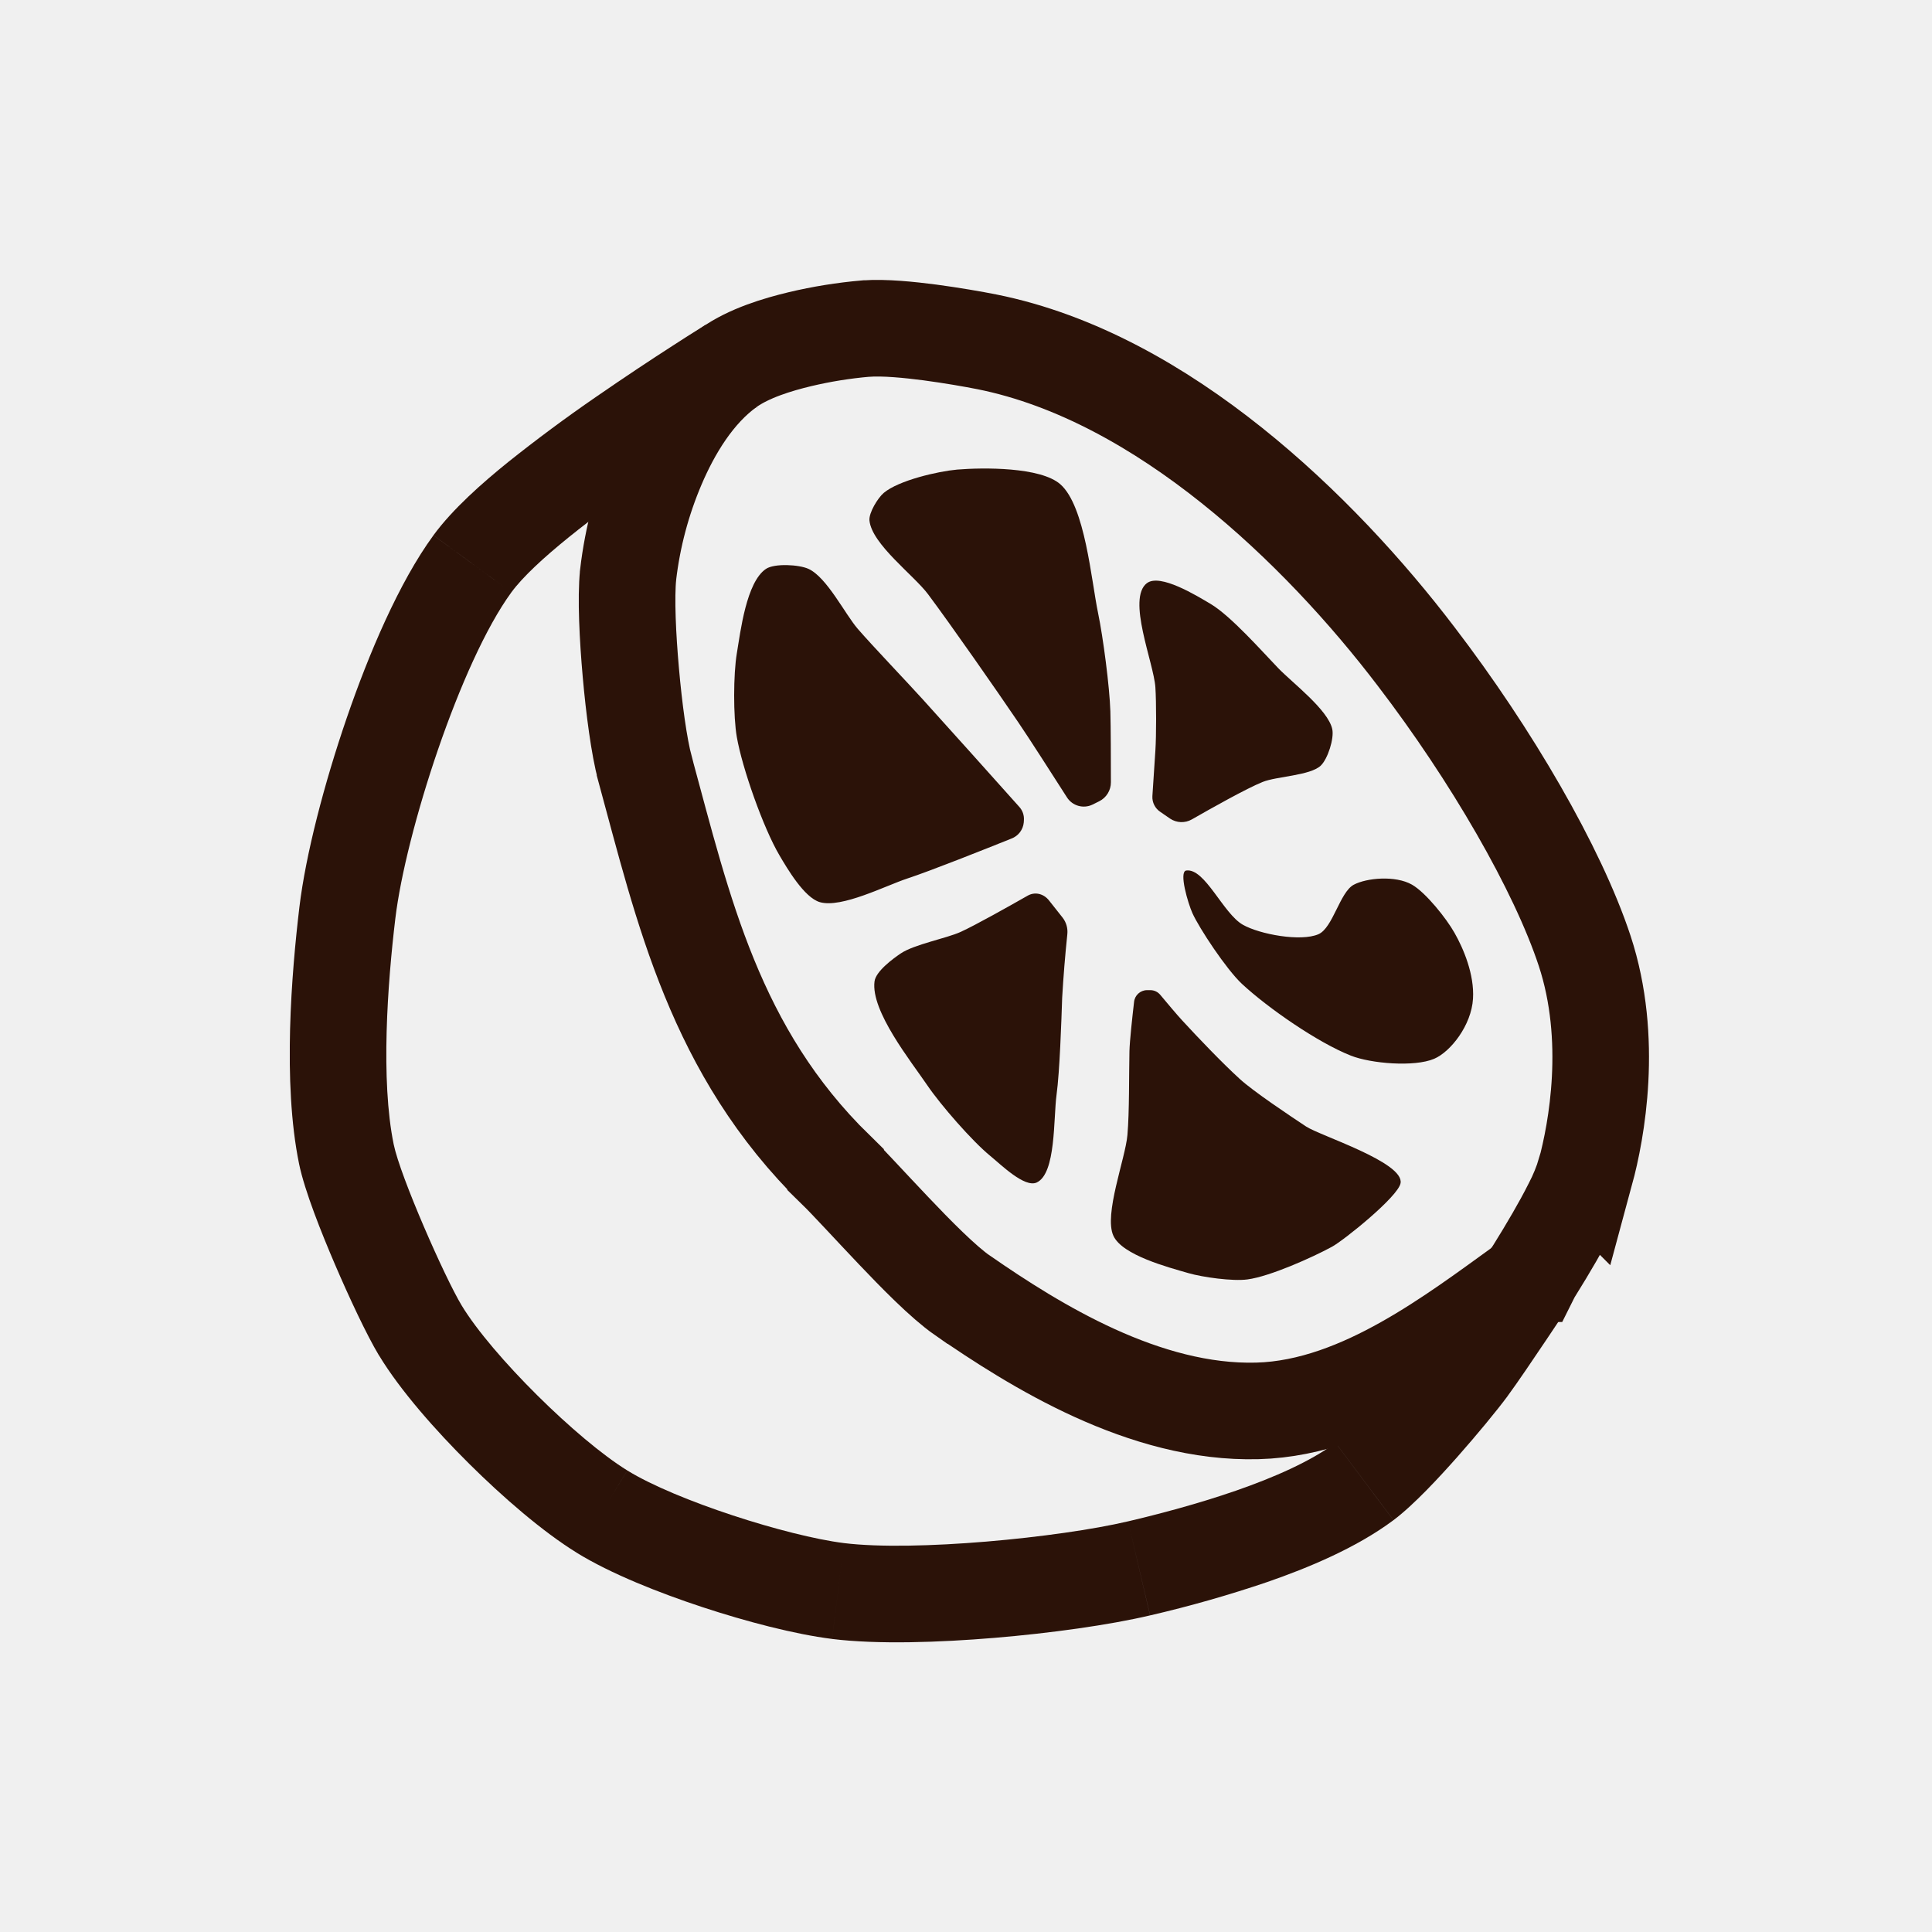
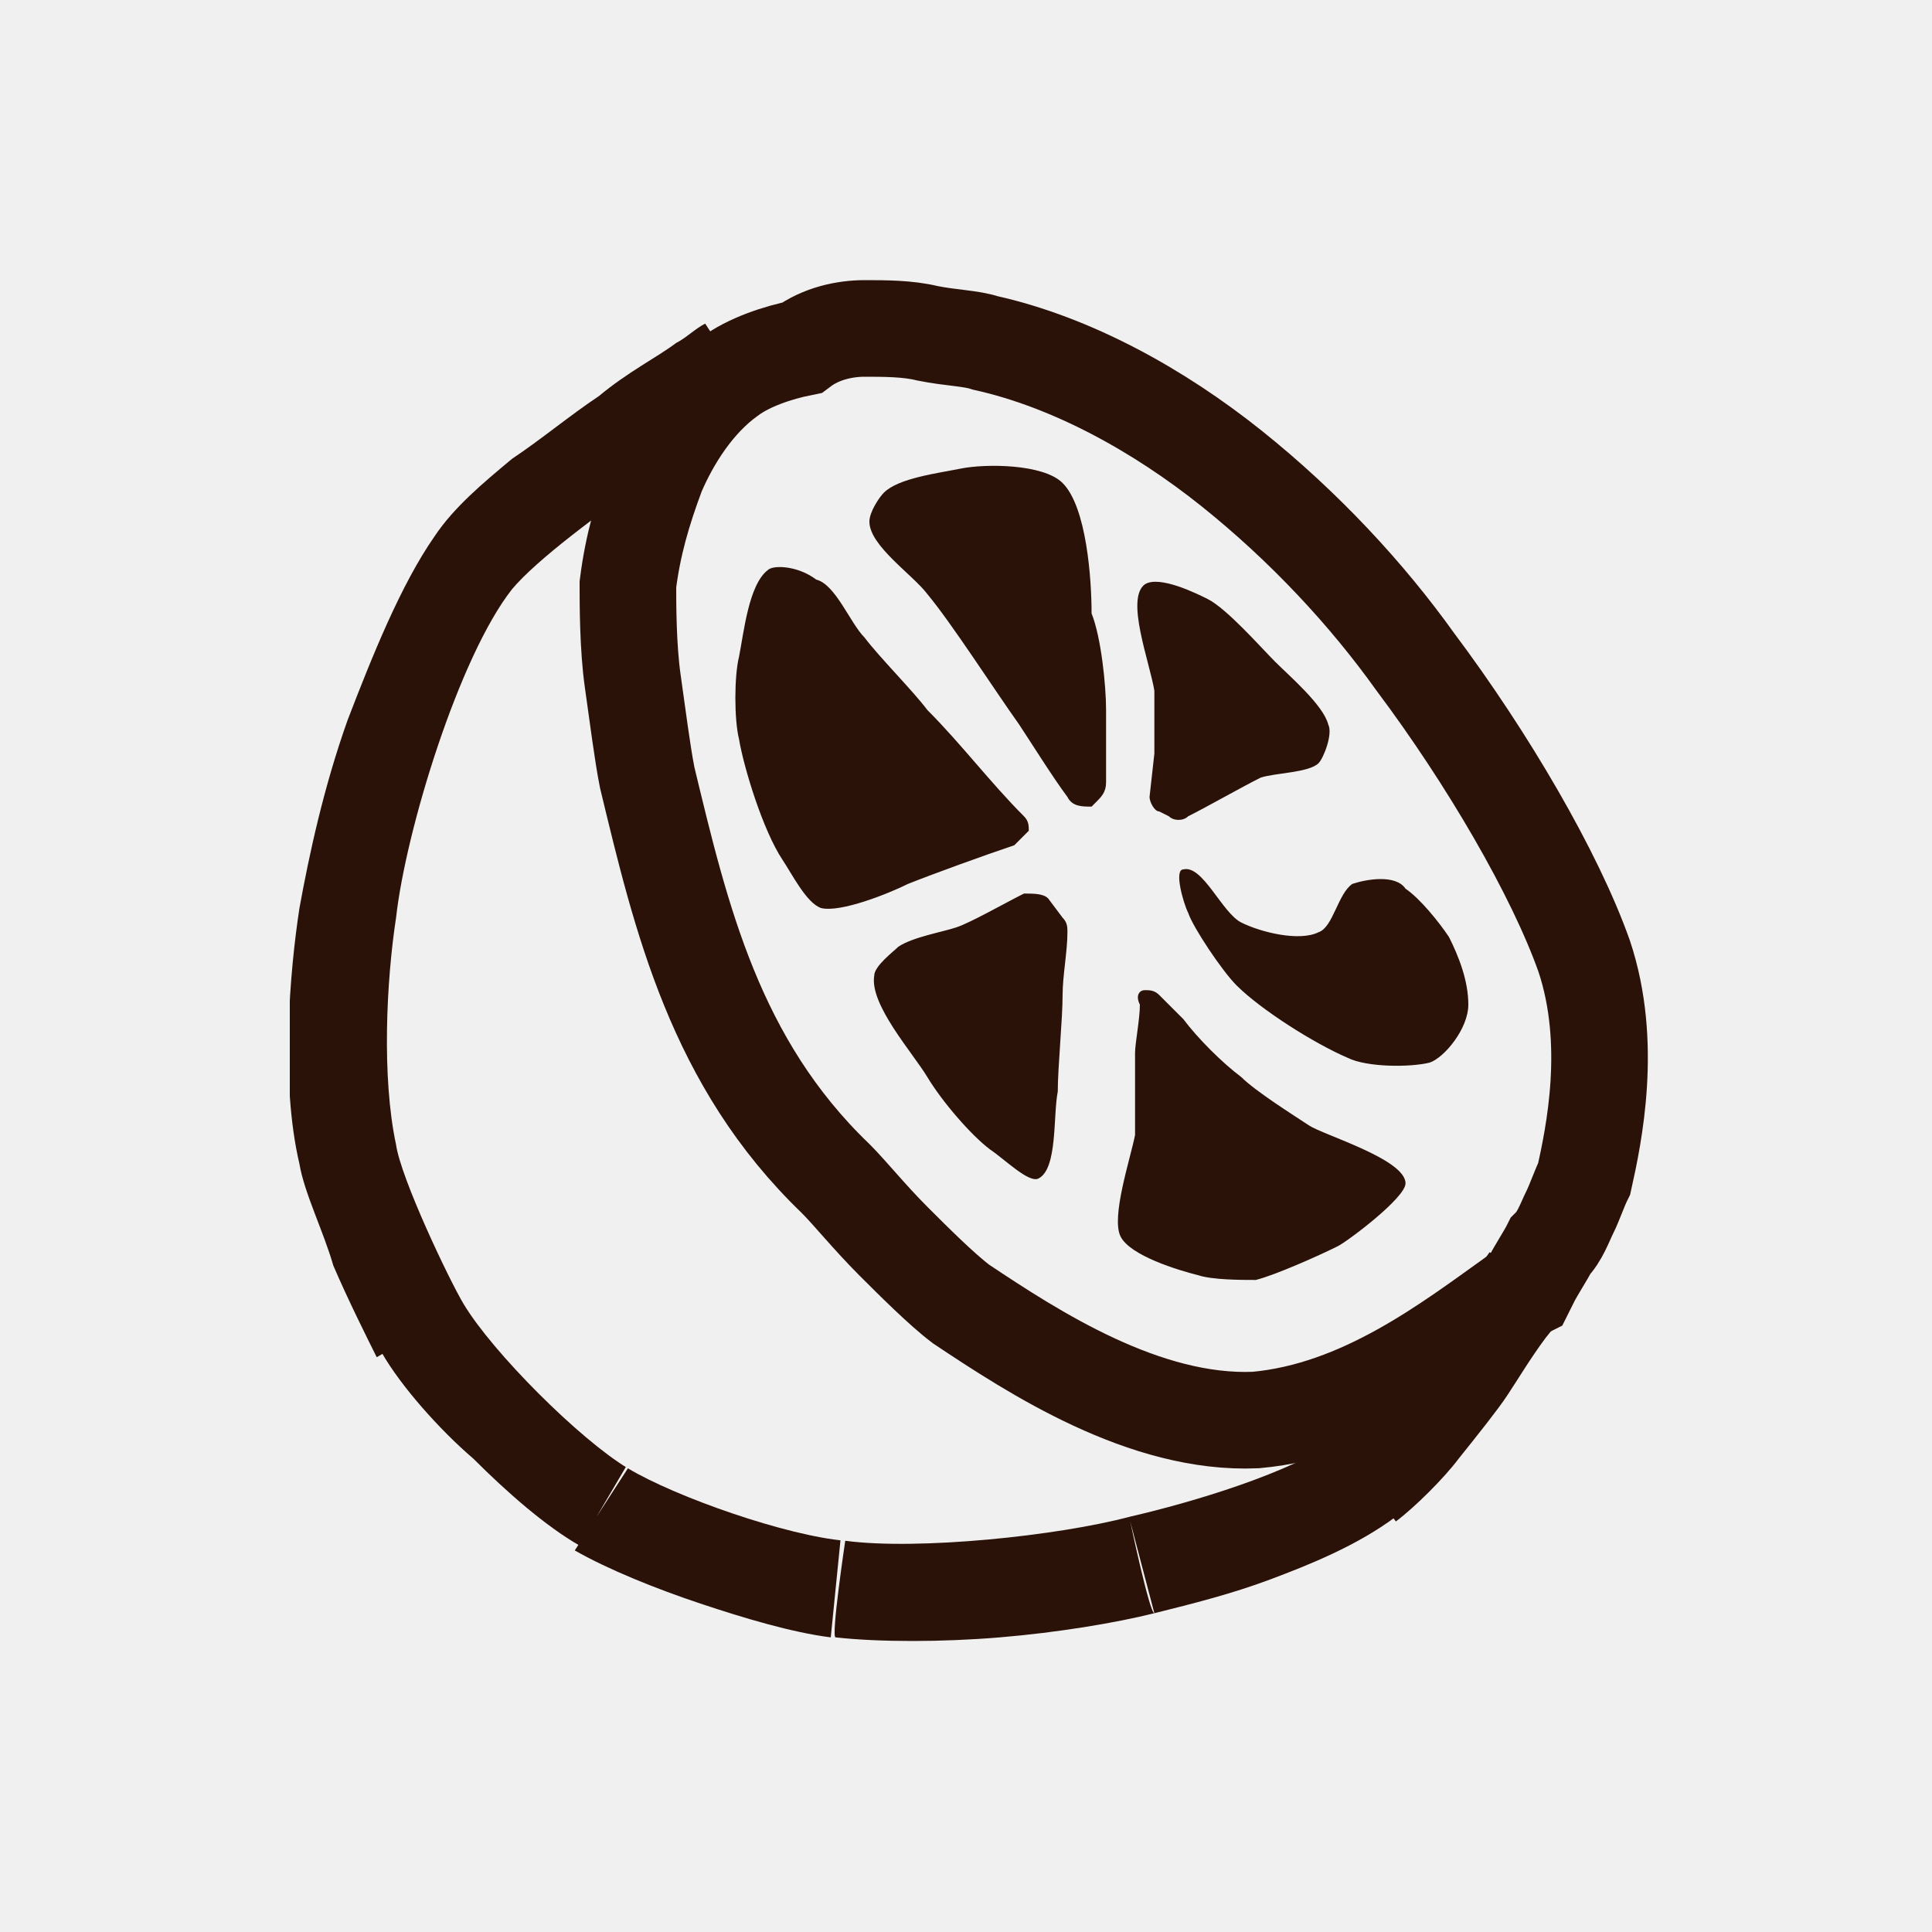
- <svg xmlns="http://www.w3.org/2000/svg" width="40" height="40" fill="none" viewBox="0 0 40 40">
-   <mask id="a" width="27" height="28" x="5.998" y="6.426" fill="#000" maskUnits="userSpaceOnUse">
-     <path fill="#fff" d="M5.998 6.426h27v28h-27z" />
-     <path d="M15.66 8.426s-4.132 2.554-5.072 3.837c-1.057 1.446-2.19 4.974-2.403 6.754-.162 1.349-.307 3.346-.034 4.676.138.67 1.055 2.75 1.406 3.333.628 1.038 2.4 2.784 3.432 3.419 1.008.622 3.312 1.356 4.484 1.503 1.463.18 4.445-.113 5.882-.45 1.255-.295 3.263-.855 4.296-1.626.472-.352 1.602-1.68 1.953-2.156.336-.457 1.274-1.877 1.274-1.877" />
+ <svg xmlns="http://www.w3.org/2000/svg" version="1.1" id="Calque_1" x="0px" y="0px" width="40px" height="40px" viewBox="0 0 40 40" style="enable-background:new 0 0 40 40;" xml:space="preserve">
+   <style type="text/css">
+ 	.st0{fill:#FFFFFF;filter:url(#Adobe_OpacityMaskFilter);}
+ 	.st1{mask:url(#a_1_);fill:#2B1208;}
+ 	.st2{fill:none;stroke:#2B1208;stroke-width:2;}
+ 	.st3{fill:#2B1208;}
+ </style>
+   <defs>
+     <filter id="Adobe_OpacityMaskFilter" filterUnits="userSpaceOnUse" x="6" y="6.7" width="26.5" height="27.3">
+       <feColorMatrix type="matrix" values="1 0 0 0 0  0 1 0 0 0  0 0 1 0 0  0 0 0 1 0" />
+     </filter>
+   </defs>
+   <mask maskUnits="userSpaceOnUse" x="6" y="6.7" width="26.5" height="27.3" id="a_1_">
+     <path class="st0" d="M6,6.4h27v28H6L6,6.4z" />
+     <path d="M15.7,8.4c0,0-4.1,2.6-5.1,3.8c-1.1,1.4-2.2,5-2.4,6.8c-0.2,1.3-0.3,3.3,0,4.7c0.1,0.7,1.1,2.8,1.4,3.3   c0.6,1,2.4,2.8,3.4,3.4c1,0.6,3.3,1.4,4.5,1.5c1.5,0.2,4.4-0.1,5.9-0.5c1.3-0.3,3.3-0.9,4.3-1.6c0.5-0.4,1.6-1.7,2-2.2   c0.3-0.5,1.3-1.9,1.3-1.9" />
  </mask>
-   <path fill="#2B1208" d="m10.588 12.263-1.613-1.182-.001.001 1.614 1.181Zm-2.403 6.754-1.986-.238 1.986.238Zm-.034 4.676-1.96.403.001.001 1.959-.404Zm1.406 3.333-1.713 1.033.002.002 1.711-1.035Zm3.432 3.419 1.05-1.702-.001-.001-1.049 1.703Zm4.484 1.503-.248 1.984h.003l.245-1.984Zm5.882-.45.457 1.947h.001l-.458-1.947Zm4.296-1.626 1.196 1.604.003-.003-1.199-1.6Zm1.953-2.156 1.609 1.189.003-.005-1.612-1.184ZM15.661 8.426a1508.612 1508.612 0 0 0-1.052-1.7h-.001c-.001 0-.002 0-.003.002l-.011.006-.038.024a35.043 35.043 0 0 0-.64.407c-.415.267-.98.64-1.58 1.055a32.04 32.04 0 0 0-1.816 1.347c-.53.428-1.144.967-1.545 1.514l1.613 1.182 1.614 1.182c.069-.094.323-.356.832-.767a28.12 28.12 0 0 1 1.583-1.172 53.275 53.275 0 0 1 2.055-1.354l.031-.02a.364.364 0 0 1 .008-.004h.001l-1.051-1.702Zm-5.073 3.837-1.614-1.18c-.714.976-1.34 2.457-1.795 3.781-.466 1.356-.85 2.831-.98 3.915l1.986.238 1.986.238c.083-.696.373-1.875.79-3.09.43-1.246.898-2.252 1.242-2.721l-1.615-1.18Zm-2.403 6.754-1.986-.238c-.16 1.34-.353 3.633-.007 5.317l1.959-.403 1.96-.402c-.202-.977-.103-2.678.06-4.036l-1.986-.238Zm-.034 4.676-1.959.404c.117.567.469 1.442.744 2.084.291.678.655 1.457.908 1.878l1.713-1.033 1.713-1.033c-.098-.162-.369-.715-.658-1.39a19.989 19.989 0 0 1-.358-.885 7.274 7.274 0 0 1-.112-.321c-.03-.092-.035-.123-.032-.108l-1.959.404Zm1.406 3.333L7.846 28.06c.441.73 1.179 1.562 1.867 2.245.692.687 1.52 1.406 2.227 1.842l1.049-1.703 1.049-1.703c-.324-.2-.899-.671-1.508-1.275-.613-.609-1.075-1.168-1.261-1.476l-1.712 1.035Zm3.432 3.419-1.05 1.702c.707.437 1.715.834 2.604 1.127.904.298 1.912.562 2.682.658l.248-1.984.248-1.985c-.402-.05-1.132-.226-1.925-.488-.808-.266-1.456-.547-1.756-.732l-1.051 1.702Zm4.484 1.503-.245 1.985c.944.116 2.223.072 3.363-.023 1.16-.097 2.371-.265 3.22-.465l-.456-1.947-.457-1.947c-.588.138-1.586.285-2.641.373-1.077.09-2.02.103-2.54.039l-.244 1.985Zm5.882-.45.458 1.947a25.272 25.272 0 0 0 2.428-.692c.837-.29 1.836-.703 2.606-1.277l-1.196-1.604-1.195-1.603c-.263.196-.786.449-1.525.705-.699.242-1.442.438-2.034.577l.458 1.947Zm4.296-1.626 1.2 1.601c.426-.32.959-.9 1.32-1.307.404-.457.817-.957 1.042-1.261l-1.609-1.189-1.608-1.189c-.127.171-.454.573-.821.988-.179.202-.351.39-.498.54-.167.17-.237.226-.224.216l1.198 1.601Zm1.953-2.156 1.612 1.184c.199-.27.542-.778.812-1.18l.364-.545.112-.17.031-.047.009-.012.002-.003v-.001l-1.668-1.103-1.67-1.102-.002.004a.901.901 0 0 1-.007.011l-.03.045a93.064 93.064 0 0 1-.463.695 38.33 38.33 0 0 1-.714 1.04l1.612 1.184Z" mask="url(#a)" />
-   <path stroke="#2B1208" stroke-width="2" d="M17.927 6.803c.381-.028.901.025 1.324.08.45.06.898.138 1.18.194 1.848.37 3.58 1.366 5.071 2.558 1.498 1.196 2.809 2.631 3.82 3.96 1.546 2.02 2.927 4.394 3.487 6.092.602 1.828.245 3.735.016 4.58l-.002-.002a3.91 3.91 0 0 1-.28.686c-.11.22-.238.451-.357.657a23.09 23.09 0 0 1-.421.7l-.03.046-.007.013-.002.004h-.001l-.104.164-.157.113c-.652.47-1.488 1.094-2.38 1.595-.889.5-1.938.939-3.05.968h.001c-2.34.064-4.611-1.357-6.103-2.388h-.002c-.405-.282-.974-.864-1.434-1.348-.513-.54-.947-1.017-1.196-1.26v-.001c-2.505-2.449-3.153-5.385-3.945-8.293v-.001c-.124-.457-.23-1.263-.294-1.993-.065-.728-.106-1.55-.056-2.03v-.002a8.192 8.192 0 0 1 .6-2.255c.311-.73.787-1.532 1.478-2.027.422-.302 1.021-.481 1.476-.59a9.406 9.406 0 0 1 1.364-.22h.004Z" />
-   <path fill="#2B1208" d="M15.859 11.778c-.407.272-.528 1.296-.604 1.751-.072.428-.075 1.302 0 1.73.11.637.547 1.881.883 2.45.16.272.513.875.836.969.449.13 1.366-.343 1.81-.489.474-.155 1.648-.623 2.156-.827a.396.396 0 0 0 .256-.334l.003-.05a.37.37 0 0 0-.096-.273 537.114 537.114 0 0 0-1.996-2.223c-.333-.368-1.02-1.085-1.346-1.46-.264-.304-.64-1.069-1.022-1.244-.195-.09-.703-.118-.88 0Zm2.438-1.573c-.121.102-.31.409-.296.57.047.492.923 1.137 1.215 1.53.485.65 1.415 1.984 1.87 2.655.218.32.721 1.106 1.002 1.545a.414.414 0 0 0 .532.153l.137-.068a.437.437 0 0 0 .243-.394c0-.407-.002-1.15-.011-1.466-.016-.513-.15-1.533-.254-2.035-.142-.68-.267-2.213-.78-2.667-.408-.362-1.598-.35-2.135-.306-.398.035-1.215.223-1.523.483Zm5.45 1.867c-.423.32.14 1.649.174 2.158.02.308.02 1 0 1.309l-.062.944a.367.367 0 0 0 .164.326l.203.14a.428.428 0 0 0 .448.017c.382-.219 1.14-.646 1.469-.777.287-.116.979-.13 1.2-.336.148-.14.282-.565.24-.758-.088-.402-.827-.959-1.12-1.263-.333-.346-.978-1.078-1.398-1.328-.295-.175-1.047-.636-1.318-.431Zm4.28 6.246c-.288.155-.43.892-.73 1.024-.367.159-1.216.002-1.565-.196-.41-.233-.784-1.176-1.172-1.123-.158.023.037.682.128.883.14.311.7 1.16 1.025 1.464.538.5 1.572 1.217 2.256 1.486.414.164 1.314.24 1.724.065.337-.143.772-.692.804-1.245.03-.5-.197-1.037-.384-1.364-.162-.289-.59-.83-.879-.996-.344-.196-.942-.14-1.207.002Zm-6.308.325.283.358a.478.478 0 0 1 .096.34 28.451 28.451 0 0 0-.107 1.318c-.016.483-.051 1.527-.116 2.005-.067.494-.009 1.63-.41 1.818-.25.118-.745-.373-.966-.553-.37-.303-1.022-1.049-1.303-1.463-.332-.49-1.17-1.532-1.09-2.146.026-.211.385-.474.546-.582.281-.187.937-.308 1.238-.444.301-.137 1.004-.532 1.383-.748.151-.088.332-.047.446.097Zm2.029 1.857h.068c.08 0 .154.034.207.098.123.148.356.425.458.534.325.354.827.878 1.182 1.202.288.265 1.054.774 1.378.989.288.191 2.036.741 1.956 1.174-.05.279-1.18 1.187-1.422 1.317-.413.224-1.285.614-1.747.675-.304.042-.927-.045-1.222-.13-.414-.12-1.37-.37-1.554-.773-.203-.438.249-1.602.29-2.086.042-.481.031-1.252.042-1.736.005-.214.06-.712.095-1.015a.272.272 0 0 1 .269-.249Z" />
+   <path class="st1" d="M10.6,12.3L9,11.1l0,0L10.6,12.3z M8.2,19l-2-0.2L8.2,19z M8.2,23.7l-2,0.4l0,0L8.2,23.7z M9.6,27l-1.7,1l0,0  C7.8,28.1,9.6,27,9.6,27z M13,30.4l1.1-1.7l0,0L13,30.4z M17.5,31.9l-0.2,2h0C17.2,33.9,17.5,31.9,17.5,31.9z M23.4,31.5l0.5,1.9h0  C23.8,33.4,23.4,31.5,23.4,31.5z M27.7,29.9l1.2,1.6l0,0L27.7,29.9L27.7,29.9z M29.6,27.7l1.6,1.2l0,0L29.6,27.7z M15.7,8.4  c-0.4-0.6-0.7-1.1-1.1-1.7h0c0,0,0,0,0,0l0,0l0,0c-0.2,0.1-0.4,0.3-0.6,0.4c-0.4,0.3-1,0.6-1.6,1.1c-0.6,0.4-1.2,0.9-1.8,1.3  C10,10,9.4,10.5,9,11.1l1.6,1.2l1.6,1.2c0.1-0.1,0.3-0.4,0.8-0.8c0.5-0.4,1-0.8,1.6-1.2c0.7-0.5,1.4-0.9,2.1-1.4l0,0c0,0,0,0,0,0h0  C16.7,10.1,15.7,8.4,15.7,8.4z M10.6,12.3L9,11.1c-0.7,1-1.3,2.5-1.8,3.8c-0.5,1.4-0.8,2.8-1,3.9l2,0.2l2,0.2  c0.1-0.7,0.4-1.9,0.8-3.1c0.4-1.2,0.9-2.3,1.2-2.7L10.6,12.3L10.6,12.3z M8.2,19l-2-0.2c-0.2,1.3-0.4,3.6,0,5.3l2-0.4l2-0.4  c-0.2-1-0.1-2.7,0.1-4C10.2,19.3,8.2,19,8.2,19z M8.2,23.7l-2,0.4c0.1,0.6,0.5,1.4,0.7,2.1c0.3,0.7,0.7,1.5,0.9,1.9l1.7-1l1.7-1  c-0.1-0.2-0.4-0.7-0.7-1.4c-0.1-0.3-0.2-0.6-0.4-0.9c0-0.1-0.1-0.2-0.1-0.3c0-0.1,0-0.1,0-0.1C10.1,23.3,8.2,23.7,8.2,23.7z M9.6,27  l-1.7,1c0.4,0.7,1.2,1.6,1.9,2.2c0.7,0.7,1.5,1.4,2.2,1.8l1-1.7l1-1.7c-0.3-0.2-0.9-0.7-1.5-1.3c-0.6-0.6-1.1-1.2-1.3-1.5L9.6,27  L9.6,27z M13,30.4l-1.1,1.7c0.7,0.4,1.7,0.8,2.6,1.1c0.9,0.3,1.9,0.6,2.7,0.7l0.2-2l0.2-2c-0.4,0-1.1-0.2-1.9-0.5  c-0.8-0.3-1.5-0.5-1.8-0.7C14,28.7,13,30.4,13,30.4z M17.5,31.9l-0.2,2c0.9,0.1,2.2,0.1,3.4,0c1.2-0.1,2.4-0.3,3.2-0.5l-0.5-1.9  l-0.5-1.9c-0.6,0.1-1.6,0.3-2.6,0.4c-1.1,0.1-2,0.1-2.5,0L17.5,31.9z M23.4,31.5l0.5,1.9c0.8-0.2,1.6-0.4,2.4-0.7  c0.8-0.3,1.8-0.7,2.6-1.3l-1.2-1.6l-1.2-1.6c-0.3,0.2-0.8,0.4-1.5,0.7c-0.7,0.2-1.4,0.4-2,0.6C22.9,29.6,23.4,31.5,23.4,31.5z   M27.7,29.9l1.2,1.6c0.4-0.3,1-0.9,1.3-1.3c0.4-0.5,0.8-1,1-1.3l-1.6-1.2L28,26.5c-0.1,0.2-0.5,0.6-0.8,1c-0.2,0.2-0.4,0.4-0.5,0.5  c-0.2,0.2-0.2,0.2-0.2,0.2C26.5,28.3,27.7,29.9,27.7,29.9z M29.6,27.7l1.6,1.2c0.2-0.3,0.5-0.8,0.8-1.2l0.4-0.5l0.1-0.2l0,0l0,0l0,0  v0l-1.7-1.1l-1.7-1.1l0,0c0,0,0,0,0,0l0,0c-0.2,0.2-0.3,0.5-0.5,0.7c-0.2,0.4-0.5,0.7-0.7,1C28,26.5,29.6,27.7,29.6,27.7z" />
+   <path class="st2" d="M17.9,6.8c0.4,0,0.9,0,1.3,0.1c0.5,0.1,0.9,0.1,1.2,0.2c1.8,0.4,3.6,1.4,5.1,2.6c1.5,1.2,2.8,2.6,3.8,4  c1.5,2,2.9,4.4,3.5,6.1c0.6,1.8,0.2,3.7,0,4.6l0,0c-0.1,0.2-0.2,0.5-0.3,0.7c-0.1,0.2-0.2,0.5-0.4,0.7c-0.1,0.2-0.3,0.5-0.4,0.7l0,0  l0,0l0,0h0l-0.1,0.2l-0.2,0.1c-0.7,0.5-1.5,1.1-2.4,1.6c-0.9,0.5-1.9,0.9-3,1h0c-2.3,0.1-4.6-1.4-6.1-2.4h0c-0.4-0.3-1-0.9-1.4-1.3  c-0.5-0.5-0.9-1-1.2-1.3v0c-2.5-2.4-3.2-5.4-3.9-8.3v0c-0.1-0.5-0.2-1.3-0.3-2c-0.1-0.7-0.1-1.6-0.1-2v0c0.1-0.8,0.3-1.5,0.6-2.3  c0.3-0.7,0.8-1.5,1.5-2c0.4-0.3,1-0.5,1.5-0.6C17,6.9,17.5,6.8,17.9,6.8C17.9,6.8,17.9,6.8,17.9,6.8z" />
+   <path class="st3" d="M15.9,11.8c-0.4,0.3-0.5,1.3-0.6,1.8c-0.1,0.4-0.1,1.3,0,1.7c0.1,0.6,0.5,1.9,0.9,2.5c0.2,0.3,0.5,0.9,0.8,1  c0.4,0.1,1.4-0.3,1.8-0.5c0.5-0.2,1.6-0.6,2.2-0.8c0.1-0.1,0.2-0.2,0.3-0.3l0,0c0-0.1,0-0.2-0.1-0.3c-0.7-0.7-1.3-1.5-2-2.2  c-0.3-0.4-1-1.1-1.3-1.5c-0.3-0.3-0.6-1.1-1-1.2C16.5,11.7,16,11.7,15.9,11.8z M18.3,10.2c-0.1,0.1-0.3,0.4-0.3,0.6  c0,0.5,0.9,1.1,1.2,1.5c0.5,0.6,1.4,2,1.9,2.7c0.2,0.3,0.7,1.1,1,1.5c0.1,0.2,0.3,0.2,0.5,0.2l0.1-0.1c0.1-0.1,0.2-0.2,0.2-0.4  c0-0.4,0-1.1,0-1.5c0-0.5-0.1-1.5-0.3-2C22.6,12,22.5,10.5,22,10c-0.4-0.4-1.6-0.4-2.1-0.3C19.4,9.8,18.6,9.9,18.3,10.2z M23.7,12.1  c-0.4,0.3,0.1,1.6,0.2,2.2c0,0.3,0,1,0,1.3l-0.1,0.9c0,0.1,0.1,0.3,0.2,0.3l0.2,0.1c0.1,0.1,0.3,0.1,0.4,0c0.4-0.2,1.1-0.6,1.5-0.8  c0.3-0.1,1-0.1,1.2-0.3c0.1-0.1,0.3-0.6,0.2-0.8c-0.1-0.4-0.8-1-1.1-1.3c-0.3-0.3-1-1.1-1.4-1.3C24.8,12.3,24,11.9,23.7,12.1  L23.7,12.1z M28,18.3c-0.3,0.2-0.4,0.9-0.7,1c-0.4,0.2-1.2,0-1.6-0.2c-0.4-0.2-0.8-1.2-1.2-1.1c-0.2,0,0,0.7,0.1,0.9  c0.1,0.3,0.7,1.2,1,1.5c0.5,0.5,1.6,1.2,2.3,1.5c0.4,0.2,1.3,0.2,1.7,0.1c0.3-0.1,0.8-0.7,0.8-1.2c0-0.5-0.2-1-0.4-1.4  c-0.2-0.3-0.6-0.8-0.9-1C28.9,18.1,28.3,18.2,28,18.3z M21.7,18.6L22,19c0.1,0.1,0.1,0.2,0.1,0.3c0,0.4-0.1,0.9-0.1,1.3  c0,0.5-0.1,1.5-0.1,2c-0.1,0.5,0,1.6-0.4,1.8c-0.2,0.1-0.7-0.4-1-0.6c-0.4-0.3-1-1-1.3-1.5c-0.3-0.5-1.2-1.5-1.1-2.1  c0-0.2,0.4-0.5,0.5-0.6c0.3-0.2,0.9-0.3,1.2-0.4c0.3-0.1,1-0.5,1.4-0.7C21.4,18.5,21.6,18.5,21.7,18.6z M23.7,20.5L23.7,20.5  c0.1,0,0.2,0,0.3,0.1c0.1,0.1,0.4,0.4,0.5,0.5c0.3,0.4,0.8,0.9,1.2,1.2c0.3,0.3,1.1,0.8,1.4,1c0.3,0.2,2,0.7,2,1.2  c0,0.3-1.2,1.2-1.4,1.3c-0.4,0.2-1.3,0.6-1.7,0.7c-0.3,0-0.9,0-1.2-0.1c-0.4-0.1-1.4-0.4-1.6-0.8c-0.2-0.4,0.2-1.6,0.3-2.1  c0-0.5,0-1.3,0-1.7c0-0.2,0.1-0.7,0.1-1C23.5,20.6,23.6,20.5,23.7,20.5z" />
</svg>
